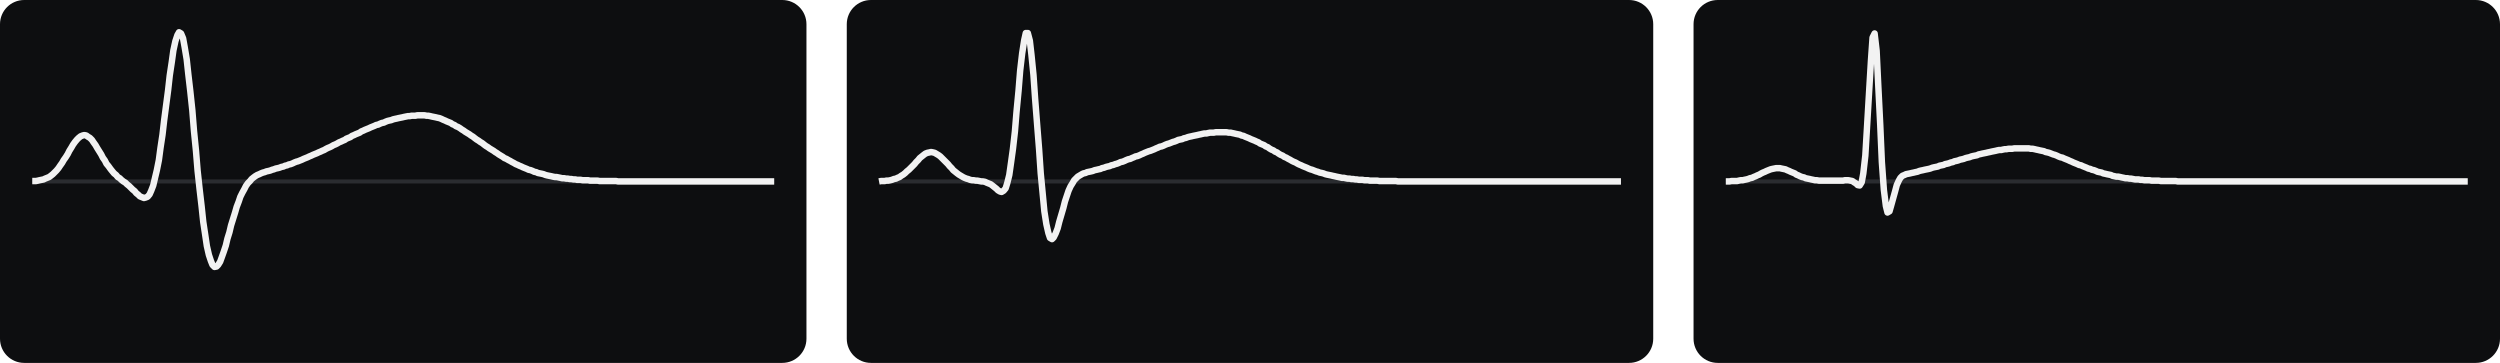
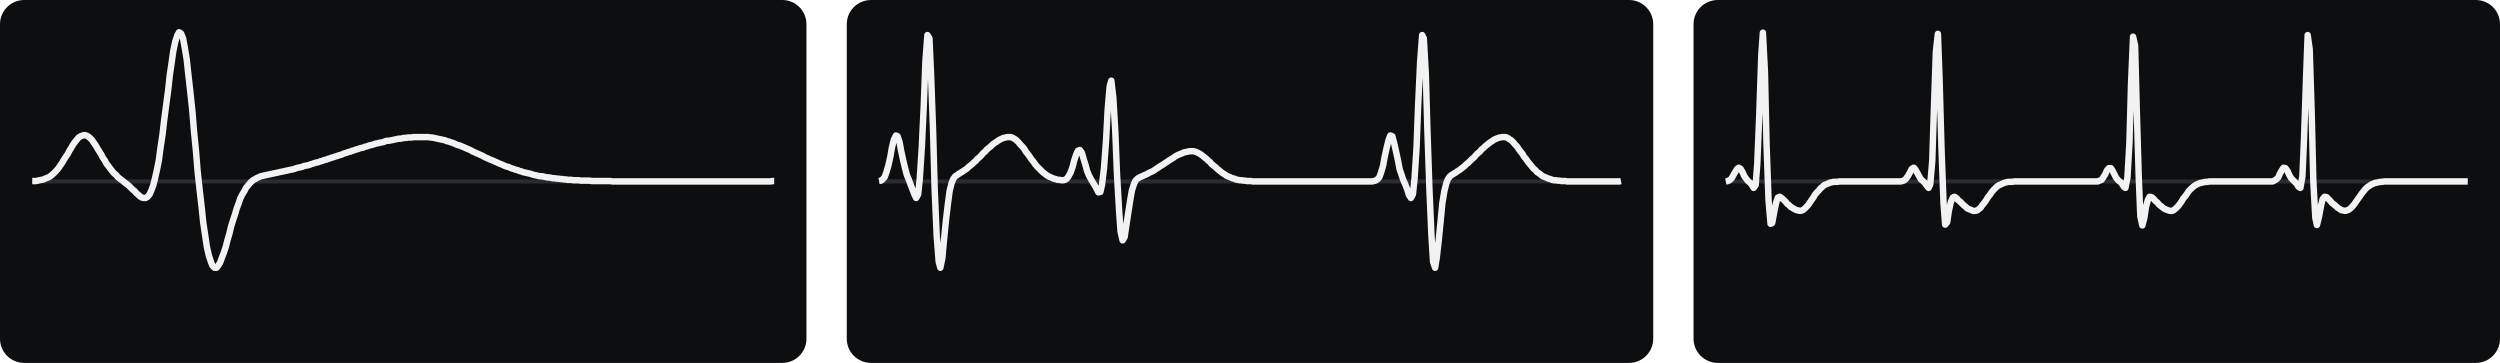
<svg xmlns="http://www.w3.org/2000/svg" width="620" height="90" viewBox="0 0 620 90">
  <rect x="0" y="0" width="200" height="90" rx="6" fill="#0d0e10" />
  <line x1="8" y1="45.0" x2="192" y2="45.0" stroke="#2a2c30" stroke-width="1" />
-   <polyline points="8.0,44.9 8.5,44.9 8.9,44.9 9.4,44.8 9.8,44.7 10.3,44.6 10.8,44.5 11.2,44.3 11.7,44.1 12.2,43.9 12.6,43.6 13.1,43.2 13.5,42.8 14.0,42.3 14.5,41.7 14.9,41.1 15.4,40.4 15.8,39.7 16.3,39.0 16.8,38.2 17.2,37.4 17.7,36.6 18.1,35.9 18.6,35.2 19.1,34.6 19.5,34.2 20.0,33.8 20.5,33.6 20.9,33.5 21.4,33.6 21.8,33.9 22.3,34.2 22.8,34.7 23.2,35.3 23.7,36.0 24.1,36.7 24.6,37.5 25.1,38.3 25.5,39.1 26.0,39.8 26.4,40.6 26.9,41.2 27.4,41.9 27.8,42.4 28.3,43.0 28.8,43.4 29.2,43.9 29.7,44.2 30.1,44.6 30.6,45.0 31.1,45.3 31.5,45.7 32.0,46.1 32.4,46.5 32.9,47.0 33.4,47.4 33.8,47.9 34.3,48.3 34.7,48.7 35.2,48.9 35.7,49.1 36.1,49.0 36.6,48.8 37.1,48.2 37.5,47.3 38.0,46.0 38.4,44.3 38.9,42.2 39.4,39.7 39.8,36.7 40.3,33.4 40.7,29.9 41.2,26.1 41.7,22.3 42.1,18.7 42.6,15.4 43.0,12.5 43.5,10.2 44.0,8.7 44.4,8.0 44.9,8.3 45.4,9.5 45.8,11.7 46.3,14.7 46.7,18.4 47.2,22.7 47.7,27.4 48.1,32.4 48.6,37.4 49.0,42.3 49.5,46.9 50.0,51.2 50.4,55.0 50.9,58.3 51.3,61.0 51.8,63.2 52.3,64.7 52.7,65.7 53.2,66.2 53.7,66.1 54.1,65.7 54.6,64.9 55.0,63.8 55.5,62.4 56.0,60.9 56.4,59.2 56.9,57.6 57.3,55.9 57.8,54.3 58.3,52.7 58.7,51.3 59.2,50.0 59.6,48.8 60.1,47.8 60.6,46.9 61.0,46.1 61.5,45.4 62.0,44.9 62.4,44.4 62.9,44.0 63.3,43.7 63.8,43.4 64.3,43.2 64.7,43.0 65.2,42.8 65.6,42.7 66.1,42.5 66.6,42.4 67.0,42.3 67.5,42.1 67.9,42.0 68.4,41.8 68.9,41.7 69.3,41.6 69.8,41.4 70.3,41.3 70.7,41.1 71.2,41.0 71.6,40.8 72.1,40.7 72.6,40.5 73.0,40.3 73.5,40.1 73.9,40.0 74.4,39.8 74.9,39.6 75.3,39.4 75.8,39.2 76.3,39.0 76.7,38.8 77.2,38.6 77.6,38.4 78.1,38.2 78.6,38.0 79.0,37.8 79.5,37.6 79.9,37.4 80.4,37.2 80.9,36.9 81.3,36.7 81.8,36.5 82.2,36.3 82.7,36.0 83.2,35.8 83.6,35.6 84.1,35.3 84.6,35.1 85.0,34.9 85.5,34.7 85.9,34.4 86.4,34.2 86.9,34.0 87.3,33.7 87.8,33.5 88.2,33.3 88.7,33.1 89.2,32.9 89.6,32.6 90.1,32.4 90.5,32.2 91.0,32.0 91.5,31.8 91.9,31.6 92.4,31.4 92.9,31.2 93.3,31.0 93.8,30.9 94.2,30.7 94.7,30.5 95.2,30.4 95.6,30.2 96.1,30.0 96.5,29.9 97.0,29.8 97.5,29.6 97.9,29.5 98.4,29.4 98.8,29.3 99.3,29.2 99.8,29.1 100.2,29.0 100.7,28.9 101.2,28.8 101.6,28.8 102.1,28.7 102.5,28.7 103.0,28.7 103.5,28.6 103.9,28.6 104.4,28.6 104.8,28.6 105.3,28.6 105.8,28.7 106.2,28.7 106.7,28.8 107.1,28.9 107.6,29.0 108.1,29.1 108.5,29.2 109.0,29.3 109.5,29.5 109.9,29.7 110.4,29.9 110.8,30.1 111.3,30.3 111.8,30.5 112.2,30.8 112.7,31.0 113.1,31.3 113.6,31.5 114.1,31.8 114.5,32.1 115.0,32.4 115.4,32.7 115.9,33.0 116.4,33.3 116.8,33.6 117.3,33.9 117.8,34.3 118.2,34.6 118.7,34.9 119.1,35.2 119.6,35.5 120.1,35.9 120.5,36.2 121.0,36.5 121.4,36.8 121.9,37.1 122.4,37.4 122.8,37.7 123.3,38.0 123.7,38.3 124.2,38.6 124.7,38.9 125.1,39.2 125.6,39.4 126.1,39.7 126.5,39.9 127.0,40.2 127.4,40.4 127.9,40.7 128.4,40.9 128.8,41.1 129.3,41.3 129.7,41.5 130.2,41.7 130.7,41.9 131.1,42.1 131.6,42.2 132.1,42.4 132.5,42.6 133.0,42.7 133.4,42.9 133.9,43.0 134.4,43.1 134.8,43.2 135.3,43.4 135.7,43.5 136.2,43.6 136.7,43.7 137.1,43.8 137.6,43.9 138.0,43.9 138.5,44.0 139.0,44.1 139.4,44.2 139.9,44.2 140.4,44.3 140.8,44.3 141.3,44.4 141.7,44.4 142.2,44.5 142.7,44.5 143.1,44.6 143.6,44.6 144.0,44.6 144.5,44.7 145.0,44.7 145.4,44.7 145.9,44.7 146.3,44.8 146.8,44.8 147.3,44.8 147.7,44.8 148.2,44.8 148.7,44.9 149.1,44.9 149.6,44.9 150.0,44.9 150.5,44.9 151.0,44.9 151.4,44.9 151.9,44.9 152.3,44.9 152.8,44.9 153.3,45.0 153.7,45.0 154.2,45.0 154.6,45.0 155.1,45.0 155.6,45.0 156.0,45.0 156.5,45.0 157.0,45.0 157.4,45.0 157.9,45.0 158.3,45.0 158.8,45.0 159.3,45.0 159.7,45.0 160.2,45.0 160.6,45.0 161.1,45.0 161.6,45.0 162.0,45.0 162.5,45.0 162.9,45.0 163.4,45.0 163.9,45.0 164.3,45.0 164.8,45.0 165.3,45.0 165.7,45.0 166.2,45.0 166.6,45.0 167.1,45.0 167.6,45.0 168.0,45.0 168.5,45.0 168.9,45.0 169.4,45.0 169.9,45.0 170.3,45.0 170.8,45.0 171.2,45.0 171.7,45.0 172.2,45.0 172.6,45.0 173.1,45.0 173.6,45.0 174.0,45.0 174.5,45.0 174.9,45.0 175.4,45.0 175.9,45.0 176.3,45.0 176.8,45.0 177.2,45.0 177.7,45.0 178.2,45.0 178.6,45.0 179.1,45.0 179.5,45.0 180.0,45.0 180.5,45.0 180.9,45.0 181.4,45.0 181.9,45.0 182.3,45.0 182.8,45.0 183.2,45.0 183.7,45.0 184.2,45.0 184.6,45.0 185.1,45.0 185.5,45.0 186.0,45.0 186.5,45.0 186.9,45.0 187.4,45.0 187.8,45.0 188.3,45.0 188.8,45.0 189.2,45.0 189.7,45.0 190.2,45.0 190.6,45.0 191.1,45.0 191.5,45.0 192.0,45.0" fill="none" stroke="#f2f2f2" stroke-width="1.6" stroke-linejoin="round" />
+   <polyline points="8.0,44.9 8.5,44.9 8.9,44.9 9.4,44.8 9.8,44.7 10.3,44.6 10.8,44.5 11.2,44.3 11.7,44.1 12.2,43.9 12.6,43.6 13.1,43.2 13.5,42.8 14.0,42.3 14.5,41.7 14.9,41.1 15.4,40.4 15.8,39.7 16.3,38.9 16.8,38.2 17.2,37.4 17.7,36.6 18.1,35.9 18.6,35.2 19.1,34.6 19.5,34.1 20.0,33.8 20.5,33.6 20.9,33.5 21.4,33.6 21.8,33.8 22.3,34.2 22.8,34.7 23.2,35.3 23.7,36.0 24.1,36.7 24.6,37.5 25.1,38.3 25.5,39.1 26.0,39.8 26.4,40.6 26.9,41.2 27.4,41.9 27.8,42.4 28.3,43.0 28.8,43.4 29.2,43.9 29.7,44.3 30.1,44.6 30.6,45.0 31.1,45.4 31.5,45.7 32.0,46.1 32.4,46.5 32.9,47.0 33.4,47.4 33.8,47.9 34.3,48.3 34.7,48.7 35.2,49.0 35.7,49.1 36.1,49.1 36.6,48.8 37.1,48.2 37.5,47.3 38.0,46.0 38.4,44.4 38.9,42.2 39.4,39.7 39.8,36.7 40.3,33.4 40.7,29.9 41.2,26.1 41.7,22.4 42.1,18.7 42.6,15.3 43.0,12.5 43.5,10.2 44.0,8.7 44.4,8.0 44.9,8.3 45.4,9.5 45.8,11.7 46.3,14.7 46.7,18.4 47.2,22.8 47.7,27.5 48.1,32.4 48.6,37.5 49.0,42.4 49.5,47.0 50.0,51.3 50.4,55.2 50.9,58.5 51.3,61.2 51.8,63.4 52.3,64.9 52.7,65.9 53.2,66.4 53.7,66.4 54.1,65.9 54.6,65.1 55.0,64.0 55.5,62.7 56.0,61.2 56.4,59.6 56.9,57.9 57.3,56.2 57.8,54.6 58.3,53.1 58.7,51.7 59.2,50.4 59.6,49.2 60.1,48.2 60.6,47.4 61.0,46.6 61.5,46.0 62.0,45.4 62.4,45.0 62.9,44.6 63.3,44.4 63.8,44.1 64.3,43.9 64.7,43.7 65.2,43.6 65.6,43.5 66.1,43.4 66.6,43.3 67.0,43.2 67.5,43.1 67.9,43.0 68.4,42.9 68.9,42.8 69.3,42.7 69.8,42.6 70.3,42.5 70.7,42.4 71.2,42.3 71.6,42.2 72.1,42.1 72.6,42.0 73.0,41.9 73.5,41.7 73.9,41.6 74.4,41.5 74.9,41.4 75.3,41.2 75.8,41.1 76.3,41.0 76.7,40.9 77.2,40.7 77.6,40.6 78.1,40.4 78.6,40.3 79.0,40.2 79.5,40.0 79.9,39.9 80.4,39.7 80.9,39.6 81.3,39.4 81.8,39.3 82.2,39.1 82.7,39.0 83.2,38.8 83.6,38.7 84.1,38.5 84.6,38.4 85.0,38.2 85.5,38.0 85.9,37.9 86.4,37.7 86.9,37.6 87.3,37.4 87.8,37.3 88.2,37.1 88.7,37.0 89.2,36.8 89.6,36.7 90.1,36.6 90.5,36.4 91.0,36.3 91.5,36.1 91.9,36.0 92.4,35.9 92.9,35.7 93.3,35.6 93.8,35.5 94.2,35.4 94.7,35.3 95.2,35.2 95.6,35.0 96.1,34.9 96.5,34.9 97.0,34.8 97.5,34.7 97.9,34.6 98.4,34.5 98.8,34.4 99.3,34.4 99.8,34.3 100.2,34.2 100.7,34.2 101.2,34.1 101.6,34.1 102.1,34.1 102.5,34.0 103.0,34.0 103.5,34.0 103.9,34.0 104.4,34.0 104.8,34.0 105.3,34.0 105.8,34.0 106.2,34.0 106.7,34.1 107.1,34.1 107.6,34.2 108.1,34.3 108.5,34.4 109.0,34.5 109.5,34.6 109.9,34.7 110.4,34.8 110.8,35.0 111.3,35.1 111.8,35.3 112.2,35.4 112.7,35.6 113.1,35.8 113.6,36.0 114.1,36.1 114.5,36.3 115.0,36.5 115.4,36.7 115.9,36.9 116.4,37.1 116.8,37.3 117.3,37.6 117.8,37.8 118.2,38.0 118.7,38.2 119.1,38.4 119.6,38.6 120.1,38.9 120.5,39.1 121.0,39.3 121.4,39.5 121.9,39.7 122.4,39.9 122.8,40.1 123.3,40.3 123.7,40.5 124.2,40.7 124.7,40.9 125.1,41.1 125.6,41.3 126.1,41.4 126.5,41.6 127.0,41.8 127.4,41.9 127.9,42.1 128.4,42.2 128.8,42.4 129.3,42.5 129.7,42.7 130.2,42.8 130.7,42.9 131.1,43.0 131.6,43.1 132.1,43.3 132.5,43.4 133.0,43.5 133.4,43.6 133.9,43.7 134.4,43.7 134.8,43.8 135.3,43.9 135.7,44.0 136.2,44.0 136.7,44.1 137.1,44.2 137.6,44.2 138.0,44.3 138.5,44.3 139.0,44.4 139.4,44.4 139.9,44.5 140.4,44.5 140.8,44.6 141.3,44.6 141.7,44.6 142.2,44.7 142.7,44.7 143.1,44.7 143.6,44.7 144.0,44.8 144.5,44.8 145.0,44.8 145.4,44.8 145.9,44.8 146.3,44.8 146.8,44.9 147.3,44.9 147.7,44.9 148.2,44.9 148.7,44.9 149.1,44.9 149.6,44.9 150.0,44.9 150.5,44.9 151.0,44.9 151.4,44.9 151.9,45.0 152.3,45.0 152.8,45.0 153.3,45.0 153.7,45.0 154.2,45.0 154.6,45.0 155.1,45.0 155.6,45.0 156.0,45.0 156.5,45.0 157.0,45.0 157.4,45.0 157.9,45.0 158.3,45.0 158.8,45.0 159.3,45.0 159.7,45.0 160.2,45.0 160.6,45.0 161.1,45.0 161.6,45.0 162.0,45.0 162.5,45.0 162.9,45.0 163.4,45.0 163.9,45.0 164.3,45.0 164.8,45.0 165.3,45.0 165.7,45.0 166.2,45.0 166.6,45.0 167.1,45.0 167.6,45.0 168.0,45.0 168.5,45.0 168.9,45.0 169.4,45.0 169.9,45.0 170.3,45.0 170.8,45.0 171.2,45.0 171.7,45.0 172.2,45.0 172.6,45.0 173.1,45.0 173.6,45.0 174.0,45.0 174.5,45.0 174.9,45.0 175.4,45.0 175.9,45.0 176.3,45.0 176.8,45.0 177.2,45.0 177.7,45.0 178.2,45.0 178.6,45.0 179.1,45.0 179.5,45.0 180.0,45.0 180.5,45.0 180.9,45.0 181.4,45.0 181.9,45.0 182.3,45.0 182.8,45.0 183.2,45.0 183.7,45.0 184.2,45.0 184.6,45.0 185.1,45.0 185.5,45.0 186.0,45.0 186.5,45.0 186.9,45.0 187.4,45.0 187.8,45.0 188.3,45.0 188.8,45.0 189.2,45.0 189.7,45.0 190.2,45.0 190.6,45.0 191.1,45.0 191.5,44.9 192.0,44.9" fill="none" stroke="#f2f2f2" stroke-width="1.6" stroke-linejoin="round" />
  <rect x="210" y="0" width="200" height="90" rx="6" fill="#0d0e10" />
  <line x1="218" y1="45.0" x2="402" y2="45.0" stroke="#2a2c30" stroke-width="1" />
-   <polyline points="218.0,45.0 218.5,44.9 218.9,44.9 219.4,44.9 219.8,44.8 220.3,44.8 220.8,44.7 221.2,44.6 221.7,44.4 222.2,44.3 222.6,44.1 223.1,43.9 223.5,43.6 224.0,43.3 224.5,42.9 224.9,42.5 225.4,42.1 225.8,41.7 226.3,41.2 226.8,40.7 227.2,40.2 227.7,39.7 228.1,39.2 228.6,38.8 229.1,38.4 229.5,38.1 230.0,37.9 230.5,37.8 230.9,37.7 231.4,37.8 231.8,37.9 232.3,38.2 232.8,38.5 233.2,38.8 233.7,39.3 234.1,39.7 234.6,40.2 235.1,40.7 235.5,41.2 236.0,41.7 236.4,42.2 236.9,42.6 237.4,43.0 237.8,43.3 238.3,43.6 238.8,43.9 239.2,44.1 239.7,44.3 240.1,44.4 240.6,44.6 241.1,44.7 241.5,44.7 242.0,44.8 242.4,44.8 242.9,44.9 243.4,45.0 243.8,45.0 244.3,45.1 244.7,45.3 245.2,45.5 245.7,45.7 246.1,46.0 246.6,46.4 247.1,46.8 247.5,47.2 248.0,47.5 248.4,47.6 248.9,47.3 249.4,46.7 249.8,45.4 250.3,43.4 250.7,40.6 251.2,37.0 251.7,32.6 252.1,27.7 252.6,22.5 253.0,17.5 253.5,13.2 254.0,10.0 254.4,8.2 254.9,8.2 255.4,10.1 255.8,13.6 256.3,18.6 256.7,24.4 257.2,30.8 257.7,37.1 258.1,43.0 258.6,48.2 259.0,52.4 259.5,55.6 260.0,57.8 260.4,59.0 260.9,59.3 261.3,58.9 261.8,57.9 262.3,56.6 262.7,55.0 263.2,53.3 263.7,51.6 264.1,50.0 264.6,48.5 265.0,47.3 265.5,46.2 266.0,45.4 266.4,44.7 266.9,44.2 267.3,43.8 267.8,43.5 268.3,43.2 268.7,43.0 269.2,42.9 269.6,42.7 270.1,42.6 270.6,42.5 271.0,42.4 271.5,42.2 272.0,42.1 272.4,42.0 272.9,41.9 273.3,41.7 273.8,41.6 274.3,41.4 274.7,41.3 275.2,41.2 275.6,41.0 276.1,40.9 276.6,40.7 277.0,40.6 277.5,40.4 277.9,40.2 278.4,40.1 278.9,39.9 279.3,39.7 279.8,39.5 280.3,39.4 280.7,39.2 281.2,39.0 281.6,38.8 282.1,38.7 282.6,38.5 283.0,38.3 283.5,38.1 283.9,37.9 284.4,37.7 284.9,37.5 285.3,37.4 285.8,37.2 286.3,37.0 286.7,36.8 287.2,36.6 287.6,36.4 288.1,36.3 288.6,36.1 289.0,35.9 289.5,35.7 289.9,35.6 290.4,35.4 290.9,35.2 291.3,35.1 291.8,34.9 292.2,34.7 292.7,34.6 293.2,34.5 293.6,34.3 294.1,34.2 294.6,34.0 295.0,33.9 295.5,33.8 295.9,33.7 296.4,33.6 296.9,33.5 297.3,33.4 297.8,33.3 298.2,33.2 298.7,33.1 299.2,33.1 299.6,33.0 300.1,32.9 300.5,32.9 301.0,32.9 301.5,32.8 301.9,32.8 302.4,32.8 302.9,32.8 303.3,32.8 303.8,32.8 304.2,32.8 304.7,32.9 305.2,32.9 305.6,33.0 306.1,33.1 306.5,33.2 307.0,33.3 307.5,33.4 307.9,33.6 308.4,33.7 308.8,33.9 309.3,34.1 309.8,34.3 310.2,34.5 310.7,34.7 311.2,34.9 311.6,35.1 312.1,35.3 312.5,35.6 313.0,35.8 313.5,36.0 313.9,36.3 314.4,36.5 314.8,36.8 315.3,37.1 315.8,37.3 316.2,37.6 316.7,37.8 317.1,38.1 317.6,38.4 318.1,38.6 318.5,38.9 319.0,39.1 319.5,39.4 319.9,39.6 320.4,39.9 320.8,40.1 321.3,40.3 321.8,40.6 322.2,40.8 322.7,41.0 323.1,41.2 323.6,41.4 324.1,41.6 324.5,41.8 325.0,42.0 325.4,42.1 325.9,42.3 326.4,42.5 326.8,42.6 327.3,42.8 327.8,42.9 328.2,43.0 328.7,43.2 329.1,43.3 329.6,43.4 330.1,43.5 330.5,43.6 331.0,43.7 331.4,43.8 331.9,43.9 332.4,44.0 332.8,44.1 333.3,44.1 333.7,44.2 334.2,44.3 334.7,44.3 335.1,44.4 335.6,44.4 336.1,44.5 336.5,44.5 337.0,44.6 337.4,44.6 337.9,44.6 338.4,44.7 338.8,44.7 339.3,44.7 339.7,44.8 340.2,44.8 340.7,44.8 341.1,44.8 341.6,44.8 342.1,44.9 342.5,44.9 343.0,44.9 343.4,44.9 343.9,44.9 344.4,44.9 344.8,44.9 345.3,44.9 345.7,44.9 346.2,44.9 346.7,45.0 347.1,45.0 347.6,45.0 348.0,45.0 348.5,45.0 349.0,45.0 349.4,45.0 349.9,45.0 350.4,45.0 350.8,45.0 351.3,45.0 351.7,45.0 352.2,45.0 352.7,45.0 353.1,45.0 353.6,45.0 354.0,45.0 354.5,45.0 355.0,45.0 355.4,45.0 355.9,45.0 356.3,45.0 356.8,45.0 357.3,45.0 357.7,45.0 358.2,45.0 358.7,45.0 359.1,45.0 359.6,45.0 360.0,45.0 360.5,45.0 361.0,45.0 361.4,45.0 361.9,45.0 362.3,45.0 362.8,45.0 363.3,45.0 363.7,45.0 364.2,45.0 364.6,45.0 365.1,45.0 365.6,45.0 366.0,45.0 366.5,45.0 367.0,45.0 367.4,45.0 367.9,45.0 368.3,45.0 368.8,45.0 369.3,45.0 369.7,45.0 370.2,45.0 370.6,45.0 371.1,45.0 371.6,45.0 372.0,45.0 372.5,45.0 372.9,45.0 373.4,45.0 373.9,45.0 374.3,45.0 374.8,45.0 375.3,45.0 375.7,45.0 376.2,45.0 376.6,45.0 377.1,45.0 377.6,45.0 378.0,45.0 378.5,45.0 378.9,45.0 379.4,45.0 379.9,45.0 380.3,45.0 380.8,45.0 381.2,45.0 381.7,45.0 382.2,45.0 382.6,45.0 383.1,45.0 383.6,45.0 384.0,45.0 384.5,45.0 384.9,45.0 385.4,45.0 385.9,45.0 386.3,45.0 386.8,45.0 387.2,45.0 387.7,45.0 388.2,45.0 388.6,45.0 389.1,45.0 389.5,45.0 390.0,45.0 390.5,45.0 390.9,45.0 391.4,45.0 391.9,45.0 392.3,45.0 392.8,45.0 393.2,45.0 393.7,45.0 394.2,45.0 394.6,45.0 395.1,45.0 395.5,45.0 396.0,45.0 396.5,45.0 396.9,45.0 397.4,45.0 397.8,45.0 398.3,45.0 398.8,45.0 399.2,45.0 399.7,45.0 400.2,45.0 400.6,45.0 401.1,45.0 401.5,45.0 402.0,45.0" fill="none" stroke="#f2f2f2" stroke-width="1.6" stroke-linejoin="round" />
+   <polyline points="218.0,44.9 218.5,44.8 218.9,44.5 219.4,43.9 219.8,42.8 220.3,41.1 220.8,38.9 221.2,36.6 221.7,34.6 222.2,33.6 222.6,33.8 223.1,35.3 223.5,37.5 224.0,39.8 224.5,41.9 224.9,43.4 225.4,44.6 225.8,45.7 226.3,47.0 226.8,48.3 227.2,49.1 227.7,48.2 228.1,44.4 228.6,36.7 229.1,26.1 229.5,15.3 230.0,8.7 230.5,9.5 230.9,18.4 231.4,32.4 231.8,47.0 232.3,58.5 232.8,64.9 233.2,66.4 233.7,64.0 234.1,59.6 234.6,54.6 235.1,50.4 235.5,47.4 236.0,45.4 236.4,44.4 236.9,43.7 237.4,43.4 237.8,43.1 238.3,42.8 238.8,42.5 239.2,42.2 239.7,41.9 240.1,41.5 240.6,41.1 241.1,40.7 241.5,40.3 242.0,39.9 242.4,39.4 242.9,39.0 243.4,38.5 243.8,38.0 244.3,37.6 244.7,37.1 245.2,36.7 245.7,36.3 246.1,35.9 246.6,35.5 247.1,35.2 247.5,34.9 248.0,34.6 248.4,34.4 248.9,34.2 249.4,34.1 249.8,34.0 250.3,34.0 250.7,34.0 251.2,34.2 251.7,34.5 252.1,34.8 252.6,35.3 253.0,35.8 253.5,36.3 254.0,36.9 254.4,37.6 254.9,38.2 255.4,38.9 255.8,39.5 256.3,40.1 256.7,40.7 257.2,41.3 257.7,41.8 258.1,42.2 258.6,42.7 259.0,43.0 259.5,43.4 260.0,43.7 260.4,43.9 260.9,44.1 261.3,44.3 261.8,44.4 262.3,44.6 262.7,44.6 263.2,44.7 263.7,44.7 264.1,44.6 264.6,44.3 265.0,43.7 265.5,42.8 266.0,41.4 266.4,39.8 266.9,38.3 267.3,37.4 267.8,37.2 268.3,37.9 268.7,39.3 269.2,40.9 269.6,42.4 270.1,43.6 270.6,44.5 271.0,45.2 271.5,46.0 272.0,46.9 272.4,47.7 272.9,47.6 273.3,45.8 273.8,41.6 274.3,34.9 274.7,27.3 275.2,21.4 275.6,20.0 276.1,24.2 276.6,32.8 277.0,42.9 277.5,51.7 277.9,57.4 278.4,59.6 278.9,58.8 279.3,56.1 279.8,52.8 280.3,49.6 280.7,47.3 281.2,45.7 281.6,44.8 282.1,44.3 282.6,44.0 283.0,43.8 283.5,43.6 283.9,43.4 284.4,43.2 284.9,42.9 285.3,42.7 285.8,42.5 286.3,42.2 286.7,41.9 287.2,41.6 287.6,41.3 288.1,41.0 288.6,40.7 289.0,40.4 289.5,40.1 289.9,39.8 290.4,39.5 290.9,39.2 291.3,38.9 291.8,38.6 292.2,38.4 292.7,38.2 293.2,38.0 293.6,37.8 294.1,37.7 294.6,37.6 295.0,37.5 295.5,37.5 295.9,37.5 296.4,37.6 296.9,37.8 297.3,38.0 297.8,38.3 298.2,38.6 298.7,39.0 299.2,39.4 299.6,39.8 300.1,40.2 300.5,40.7 301.0,41.1 301.5,41.5 301.9,41.9 302.4,42.3 302.9,42.7 303.3,43.0 303.8,43.3 304.2,43.6 304.7,43.8 305.2,44.0 305.6,44.2 306.1,44.3 306.5,44.5 307.0,44.6 307.5,44.7 307.9,44.7 308.4,44.8 308.8,44.8 309.3,44.9 309.8,44.9 310.2,44.9 310.7,45.0 311.2,45.0 311.6,45.0 312.1,45.0 312.5,45.0 313.0,45.0 313.5,45.0 313.9,45.0 314.4,45.0 314.8,45.0 315.3,45.0 315.8,45.0 316.2,45.0 316.7,45.0 317.1,45.0 317.6,45.0 318.1,45.0 318.5,45.0 319.0,45.0 319.5,45.0 319.9,45.0 320.4,45.0 320.8,45.0 321.3,45.0 321.8,45.0 322.2,45.0 322.7,45.0 323.1,45.0 323.6,45.0 324.1,45.0 324.5,45.0 325.0,45.0 325.4,45.0 325.9,45.0 326.4,45.0 326.8,45.0 327.3,45.0 327.8,45.0 328.2,45.0 328.7,45.0 329.1,45.0 329.6,45.0 330.1,45.0 330.5,45.0 331.0,45.0 331.4,45.0 331.9,45.0 332.4,45.0 332.8,45.0 333.3,45.0 333.7,45.0 334.2,45.0 334.7,45.0 335.1,45.0 335.6,45.0 336.1,45.0 336.5,45.0 337.0,45.0 337.4,45.0 337.9,45.0 338.4,45.0 338.8,45.0 339.3,45.0 339.7,45.0 340.2,45.0 340.7,44.9 341.1,44.8 341.6,44.5 342.1,43.9 342.5,42.8 343.0,41.1 343.4,38.9 343.9,36.6 344.4,34.6 344.8,33.6 345.3,33.8 345.7,35.3 346.2,37.5 346.7,39.8 347.1,41.9 347.6,43.4 348.0,44.6 348.5,45.7 349.0,47.0 349.4,48.3 349.9,49.1 350.4,48.2 350.8,44.4 351.3,36.7 351.7,26.1 352.2,15.3 352.7,8.7 353.1,9.5 353.6,18.4 354.0,32.4 354.5,47.0 355.0,58.5 355.4,64.9 355.9,66.4 356.3,64.0 356.8,59.6 357.3,54.6 357.7,50.4 358.2,47.4 358.7,45.4 359.1,44.4 359.6,43.7 360.0,43.4 360.5,43.1 361.0,42.8 361.4,42.5 361.9,42.2 362.3,41.9 362.8,41.5 363.3,41.1 363.7,40.7 364.2,40.3 364.6,39.9 365.1,39.4 365.6,39.0 366.0,38.5 366.5,38.0 367.0,37.6 367.4,37.1 367.9,36.7 368.3,36.3 368.8,35.9 369.3,35.5 369.7,35.2 370.2,34.9 370.6,34.6 371.1,34.4 371.6,34.2 372.0,34.1 372.5,34.0 372.9,34.0 373.4,34.0 373.9,34.2 374.3,34.5 374.8,34.8 375.3,35.3 375.7,35.8 376.2,36.3 376.6,36.9 377.1,37.6 377.6,38.2 378.0,38.9 378.5,39.5 378.9,40.1 379.4,40.7 379.9,41.3 380.3,41.8 380.8,42.2 381.2,42.7 381.7,43.0 382.2,43.4 382.6,43.7 383.1,43.9 383.6,44.1 384.0,44.3 384.5,44.4 384.9,44.6 385.4,44.7 385.9,44.7 386.3,44.8 386.8,44.8 387.2,44.9 387.7,44.9 388.2,44.9 388.6,45.0 389.1,45.0 389.5,45.0 390.0,45.0 390.5,45.0 390.9,45.0 391.4,45.0 391.9,45.0 392.3,45.0 392.8,45.0 393.2,45.0 393.7,45.0 394.2,45.0 394.6,45.0 395.1,45.0 395.5,45.0 396.0,45.0 396.5,45.0 396.9,45.0 397.4,45.0 397.8,45.0 398.3,45.0 398.8,45.0 399.2,45.0 399.7,45.0 400.2,45.0 400.6,45.0 401.1,45.0 401.5,45.0 402.0,44.9" fill="none" stroke="#f2f2f2" stroke-width="1.6" stroke-linejoin="round" />
  <rect x="420" y="0" width="200" height="90" rx="6" fill="#0d0e10" />
  <line x1="428" y1="45.0" x2="612" y2="45.0" stroke="#2a2c30" stroke-width="1" />
-   <polyline points="428.0,45.0 428.5,45.0 428.9,45.0 429.4,44.9 429.8,44.9 430.3,44.9 430.8,44.9 431.2,44.8 431.7,44.7 432.2,44.7 432.6,44.6 433.1,44.5 433.5,44.4 434.0,44.2 434.5,44.1 434.9,43.9 435.4,43.7 435.8,43.5 436.3,43.3 436.8,43.0 437.2,42.8 437.7,42.6 438.1,42.4 438.6,42.2 439.1,42.0 439.5,41.9 440.0,41.8 440.5,41.7 440.9,41.7 441.4,41.7 441.8,41.8 442.3,41.9 442.8,42.0 443.2,42.2 443.7,42.4 444.1,42.6 444.6,42.8 445.1,43.0 445.5,43.3 446.0,43.5 446.4,43.7 446.9,43.9 447.4,44.0 447.8,44.2 448.3,44.3 448.8,44.4 449.2,44.5 449.7,44.6 450.1,44.7 450.6,44.7 451.1,44.8 451.5,44.8 452.0,44.8 452.4,44.8 452.9,44.8 453.4,44.8 453.8,44.8 454.3,44.8 454.7,44.8 455.2,44.8 455.7,44.8 456.1,44.8 456.6,44.8 457.1,44.8 457.5,44.7 458.0,44.7 458.4,44.7 458.9,44.8 459.4,44.9 459.8,45.2 460.3,45.5 460.7,45.9 461.2,46.0 461.7,45.2 462.1,43.0 462.6,38.6 463.0,31.9 463.5,23.4 464.0,15.0 464.4,9.3 464.9,8.3 465.4,12.6 465.8,21.0 466.3,31.0 466.7,40.2 467.2,47.1 467.7,51.1 468.1,52.7 468.6,52.4 469.0,51.0 469.5,49.2 470.0,47.4 470.4,45.9 470.9,44.8 471.3,44.1 471.8,43.6 472.3,43.4 472.7,43.2 473.2,43.1 473.7,43.0 474.1,42.9 474.6,42.8 475.0,42.7 475.5,42.6 476.0,42.4 476.4,42.3 476.9,42.2 477.3,42.1 477.8,42.0 478.3,41.9 478.7,41.8 479.2,41.6 479.6,41.5 480.1,41.4 480.6,41.3 481.0,41.1 481.5,41.0 482.0,40.9 482.4,40.7 482.9,40.6 483.3,40.5 483.8,40.3 484.3,40.2 484.7,40.0 485.2,39.9 485.6,39.8 486.1,39.6 486.6,39.5 487.0,39.4 487.5,39.2 487.9,39.1 488.4,39.0 488.9,38.8 489.3,38.7 489.8,38.6 490.3,38.5 490.7,38.3 491.2,38.2 491.6,38.1 492.1,38.0 492.6,37.9 493.0,37.8 493.5,37.7 493.9,37.6 494.4,37.5 494.9,37.4 495.3,37.3 495.8,37.2 496.3,37.2 496.7,37.1 497.2,37.0 497.6,37.0 498.1,36.9 498.6,36.9 499.0,36.9 499.5,36.8 499.9,36.8 500.4,36.8 500.9,36.8 501.3,36.8 501.8,36.8 502.2,36.8 502.7,36.8 503.2,36.8 503.6,36.9 504.1,36.9 504.6,37.0 505.0,37.1 505.5,37.2 505.9,37.3 506.4,37.4 506.9,37.5 507.3,37.7 507.8,37.8 508.2,37.9 508.7,38.1 509.2,38.3 509.6,38.4 510.1,38.6 510.5,38.8 511.0,39.0 511.5,39.1 511.9,39.3 512.4,39.5 512.9,39.7 513.3,39.9 513.8,40.1 514.2,40.3 514.7,40.5 515.2,40.7 515.6,40.9 516.1,41.0 516.5,41.2 517.0,41.4 517.5,41.6 517.9,41.8 518.4,41.9 518.8,42.1 519.3,42.2 519.8,42.4 520.2,42.6 520.7,42.7 521.2,42.8 521.6,43.0 522.1,43.1 522.5,43.2 523.0,43.3 523.5,43.4 523.9,43.6 524.4,43.7 524.8,43.8 525.3,43.8 525.8,43.9 526.2,44.0 526.7,44.1 527.1,44.2 527.6,44.2 528.1,44.3 528.5,44.3 529.0,44.4 529.5,44.5 529.9,44.5 530.4,44.5 530.8,44.6 531.3,44.6 531.8,44.7 532.2,44.7 532.7,44.7 533.1,44.7 533.6,44.8 534.1,44.8 534.5,44.8 535.0,44.8 535.4,44.8 535.9,44.9 536.4,44.9 536.8,44.9 537.3,44.9 537.8,44.9 538.2,44.9 538.7,44.9 539.1,44.9 539.6,44.9 540.1,45.0 540.5,45.0 541.0,45.0 541.4,45.0 541.9,45.0 542.4,45.0 542.8,45.0 543.3,45.0 543.7,45.0 544.2,45.0 544.7,45.0 545.1,45.0 545.6,45.0 546.1,45.0 546.5,45.0 547.0,45.0 547.4,45.0 547.9,45.0 548.4,45.0 548.8,45.0 549.3,45.0 549.7,45.0 550.2,45.0 550.7,45.0 551.1,45.0 551.6,45.0 552.1,45.0 552.5,45.0 553.0,45.0 553.4,45.0 553.9,45.0 554.4,45.0 554.8,45.0 555.3,45.0 555.7,45.0 556.2,45.0 556.7,45.0 557.1,45.0 557.6,45.0 558.0,45.0 558.5,45.0 559.0,45.0 559.4,45.0 559.9,45.0 560.4,45.0 560.8,45.0 561.3,45.0 561.7,45.0 562.2,45.0 562.7,45.0 563.1,45.0 563.6,45.0 564.0,45.0 564.5,45.0 565.0,45.0 565.4,45.0 565.9,45.0 566.3,45.0 566.8,45.0 567.3,45.0 567.7,45.0 568.2,45.0 568.7,45.0 569.1,45.0 569.6,45.0 570.0,45.0 570.5,45.0 571.0,45.0 571.4,45.0 571.9,45.0 572.3,45.0 572.8,45.0 573.3,45.0 573.7,45.0 574.2,45.0 574.6,45.0 575.1,45.0 575.6,45.0 576.0,45.0 576.5,45.0 577.0,45.0 577.4,45.0 577.9,45.0 578.3,45.0 578.8,45.0 579.3,45.0 579.7,45.0 580.2,45.0 580.6,45.0 581.1,45.0 581.6,45.0 582.0,45.0 582.5,45.0 582.9,45.0 583.4,45.0 583.9,45.0 584.3,45.0 584.8,45.0 585.3,45.0 585.7,45.0 586.2,45.0 586.6,45.0 587.1,45.0 587.6,45.0 588.0,45.0 588.5,45.0 588.9,45.0 589.4,45.0 589.9,45.0 590.3,45.0 590.8,45.0 591.2,45.0 591.7,45.0 592.2,45.0 592.6,45.0 593.1,45.0 593.6,45.0 594.0,45.0 594.5,45.0 594.9,45.0 595.4,45.0 595.9,45.0 596.3,45.0 596.8,45.0 597.2,45.0 597.7,45.0 598.2,45.0 598.6,45.0 599.1,45.0 599.5,45.0 600.0,45.0 600.5,45.0 600.9,45.0 601.4,45.0 601.9,45.0 602.3,45.0 602.8,45.0 603.2,45.0 603.7,45.0 604.2,45.0 604.6,45.0 605.1,45.0 605.5,45.0 606.0,45.0 606.5,45.0 606.9,45.0 607.4,45.0 607.8,45.0 608.3,45.0 608.8,45.0 609.2,45.0 609.7,45.0 610.2,45.0 610.6,45.0 611.1,45.0 611.5,45.0 612.0,45.0" fill="none" stroke="#f2f2f2" stroke-width="1.6" stroke-linejoin="round" />
+   <polyline points="428.0,45.0 428.5,44.9 428.9,44.7 429.4,44.3 429.8,43.6 430.3,42.7 430.8,41.9 431.2,41.6 431.7,41.9 432.2,42.8 432.6,43.7 433.1,44.4 433.5,44.9 434.0,45.3 434.5,45.9 434.9,46.6 435.4,45.9 435.8,40.7 436.3,28.5 436.8,13.8 437.2,8.1 437.7,17.9 438.1,35.7 438.6,49.7 439.1,55.5 439.5,55.3 440.0,52.6 440.5,50.2 440.9,49.0 441.4,48.8 441.8,49.1 442.3,49.5 442.8,50.0 443.2,50.5 443.7,50.9 444.1,51.3 444.6,51.6 445.1,51.9 445.5,52.1 446.0,52.2 446.4,52.3 446.9,52.2 447.4,51.9 447.8,51.5 448.3,51.0 448.8,50.3 449.2,49.7 449.7,49.0 450.1,48.3 450.6,47.7 451.1,47.2 451.5,46.7 452.0,46.3 452.4,45.9 452.9,45.7 453.4,45.5 453.8,45.3 454.3,45.2 454.7,45.1 455.2,45.1 455.7,45.1 456.1,45.0 456.6,45.0 457.1,45.0 457.5,45.0 458.0,45.0 458.4,45.0 458.9,45.0 459.4,45.0 459.8,45.0 460.3,45.0 460.7,45.0 461.2,45.0 461.7,45.0 462.1,45.0 462.6,45.0 463.0,45.0 463.5,45.0 464.0,45.0 464.4,45.0 464.9,45.0 465.4,45.0 465.8,45.0 466.3,45.0 466.7,45.0 467.2,45.0 467.7,45.0 468.1,45.0 468.6,45.0 469.0,45.0 469.5,45.0 470.0,45.0 470.4,45.0 470.9,45.0 471.3,45.0 471.8,44.9 472.3,44.7 472.7,44.3 473.2,43.6 473.7,42.7 474.1,41.9 474.6,41.6 475.0,42.0 475.5,42.9 476.0,43.8 476.4,44.5 476.9,44.9 477.3,45.3 477.8,46.0 478.3,46.6 478.7,45.7 479.2,39.9 479.6,27.3 480.1,12.8 480.6,8.4 481.0,19.3 481.5,37.1 482.0,50.5 482.4,55.7 482.9,55.1 483.3,52.4 483.8,50.1 484.3,49.0 484.7,48.8 485.2,49.1 485.6,49.6 486.1,50.0 486.6,50.5 487.0,50.9 487.5,51.3 487.9,51.7 488.4,51.9 488.9,52.1 489.3,52.3 489.8,52.3 490.3,52.2 490.7,51.9 491.2,51.5 491.6,50.9 492.1,50.3 492.6,49.6 493.0,48.9 493.5,48.3 493.9,47.7 494.4,47.1 494.9,46.6 495.3,46.2 495.8,45.9 496.3,45.7 496.7,45.5 497.2,45.3 497.6,45.2 498.1,45.1 498.6,45.1 499.0,45.1 499.5,45.0 499.9,45.0 500.4,45.0 500.9,45.0 501.3,45.0 501.8,45.0 502.2,45.0 502.7,45.0 503.2,45.0 503.6,45.0 504.1,45.0 504.6,45.0 505.0,45.0 505.5,45.0 505.9,45.0 506.4,45.0 506.9,45.0 507.3,45.0 507.8,45.0 508.2,45.0 508.7,45.0 509.2,45.0 509.6,45.0 510.1,45.0 510.5,45.0 511.0,45.0 511.5,45.0 511.9,45.0 512.4,45.0 512.9,45.0 513.3,45.0 513.8,45.0 514.2,45.0 514.7,45.0 515.2,45.0 515.6,45.0 516.1,45.0 516.5,45.0 517.0,45.0 517.5,45.0 517.9,45.0 518.4,45.0 518.8,45.0 519.3,45.0 519.8,45.0 520.2,45.0 520.7,44.8 521.2,44.6 521.6,44.0 522.1,43.2 522.5,42.3 523.0,41.7 523.5,41.7 523.9,42.3 524.4,43.3 524.8,44.1 525.3,44.7 525.8,45.1 526.2,45.5 526.7,46.3 527.1,46.6 527.6,44.1 528.1,35.4 528.5,20.8 529.0,9.1 529.5,11.3 529.9,26.6 530.4,43.7 530.8,53.6 531.3,55.9 531.8,54.0 532.2,51.3 532.7,49.5 533.1,48.8 533.6,48.9 534.1,49.3 534.5,49.8 535.0,50.2 535.4,50.7 535.9,51.1 536.4,51.5 536.8,51.8 537.3,52.0 537.8,52.2 538.2,52.3 538.7,52.3 539.1,52.1 539.6,51.7 540.1,51.2 540.5,50.7 541.0,50.0 541.4,49.3 541.9,48.7 542.4,48.0 542.8,47.4 543.3,46.9 543.7,46.5 544.2,46.1 544.7,45.8 545.1,45.6 545.6,45.4 546.1,45.3 546.5,45.2 547.0,45.1 547.4,45.1 547.9,45.0 548.4,45.0 548.8,45.0 549.3,45.0 549.7,45.0 550.2,45.0 550.7,45.0 551.1,45.0 551.6,45.0 552.1,45.0 552.5,45.0 553.0,45.0 553.4,45.0 553.9,45.0 554.4,45.0 554.8,45.0 555.3,45.0 555.7,45.0 556.2,45.0 556.7,45.0 557.1,45.0 557.6,45.0 558.0,45.0 558.5,45.0 559.0,45.0 559.4,45.0 559.9,45.0 560.4,45.0 560.8,45.0 561.3,45.0 561.7,45.0 562.2,45.0 562.7,45.0 563.1,45.0 563.6,45.0 564.0,44.8 564.5,44.5 565.0,44.0 565.4,43.1 565.9,42.2 566.3,41.6 566.8,41.7 567.3,42.4 567.7,43.3 568.2,44.2 568.7,44.7 569.1,45.1 569.6,45.6 570.0,46.3 570.5,46.6 571.0,43.7 571.4,34.4 571.9,19.6 572.3,8.7 572.8,12.2 573.3,28.2 573.7,44.8 574.2,54.0 574.6,55.8 575.1,53.8 575.6,51.1 576.0,49.4 576.5,48.8 577.0,48.9 577.4,49.3 577.9,49.8 578.3,50.3 578.8,50.7 579.3,51.1 579.7,51.5 580.2,51.8 580.6,52.1 581.1,52.2 581.6,52.3 582.0,52.2 582.5,52.0 582.9,51.7 583.4,51.2 583.9,50.6 584.3,50.0 584.8,49.3 585.3,48.6 585.7,48.0 586.2,47.4 586.6,46.9 587.1,46.4 587.6,46.1 588.0,45.8 588.5,45.6 588.9,45.4 589.4,45.3 589.9,45.2 590.3,45.1 590.8,45.1 591.2,45.0 591.7,45.0 592.2,45.0 592.6,45.0 593.1,45.0 593.6,45.0 594.0,45.0 594.5,45.0 594.9,45.0 595.4,45.0 595.9,45.0 596.3,45.0 596.8,45.0 597.2,45.0 597.7,45.0 598.2,45.0 598.6,45.0 599.1,45.0 599.5,45.0 600.0,45.0 600.5,45.0 600.9,45.0 601.4,45.0 601.9,45.0 602.3,45.0 602.8,45.0 603.2,45.0 603.7,45.0 604.2,45.0 604.6,45.0 605.1,45.0 605.5,45.0 606.0,45.0 606.5,45.0 606.9,45.0 607.4,45.0 607.8,45.0 608.3,45.0 608.8,45.0 609.2,45.0 609.7,45.0 610.2,45.0 610.6,45.0 611.1,45.0 611.5,45.0 612.0,45.0" fill="none" stroke="#f2f2f2" stroke-width="1.6" stroke-linejoin="round" />
</svg>
